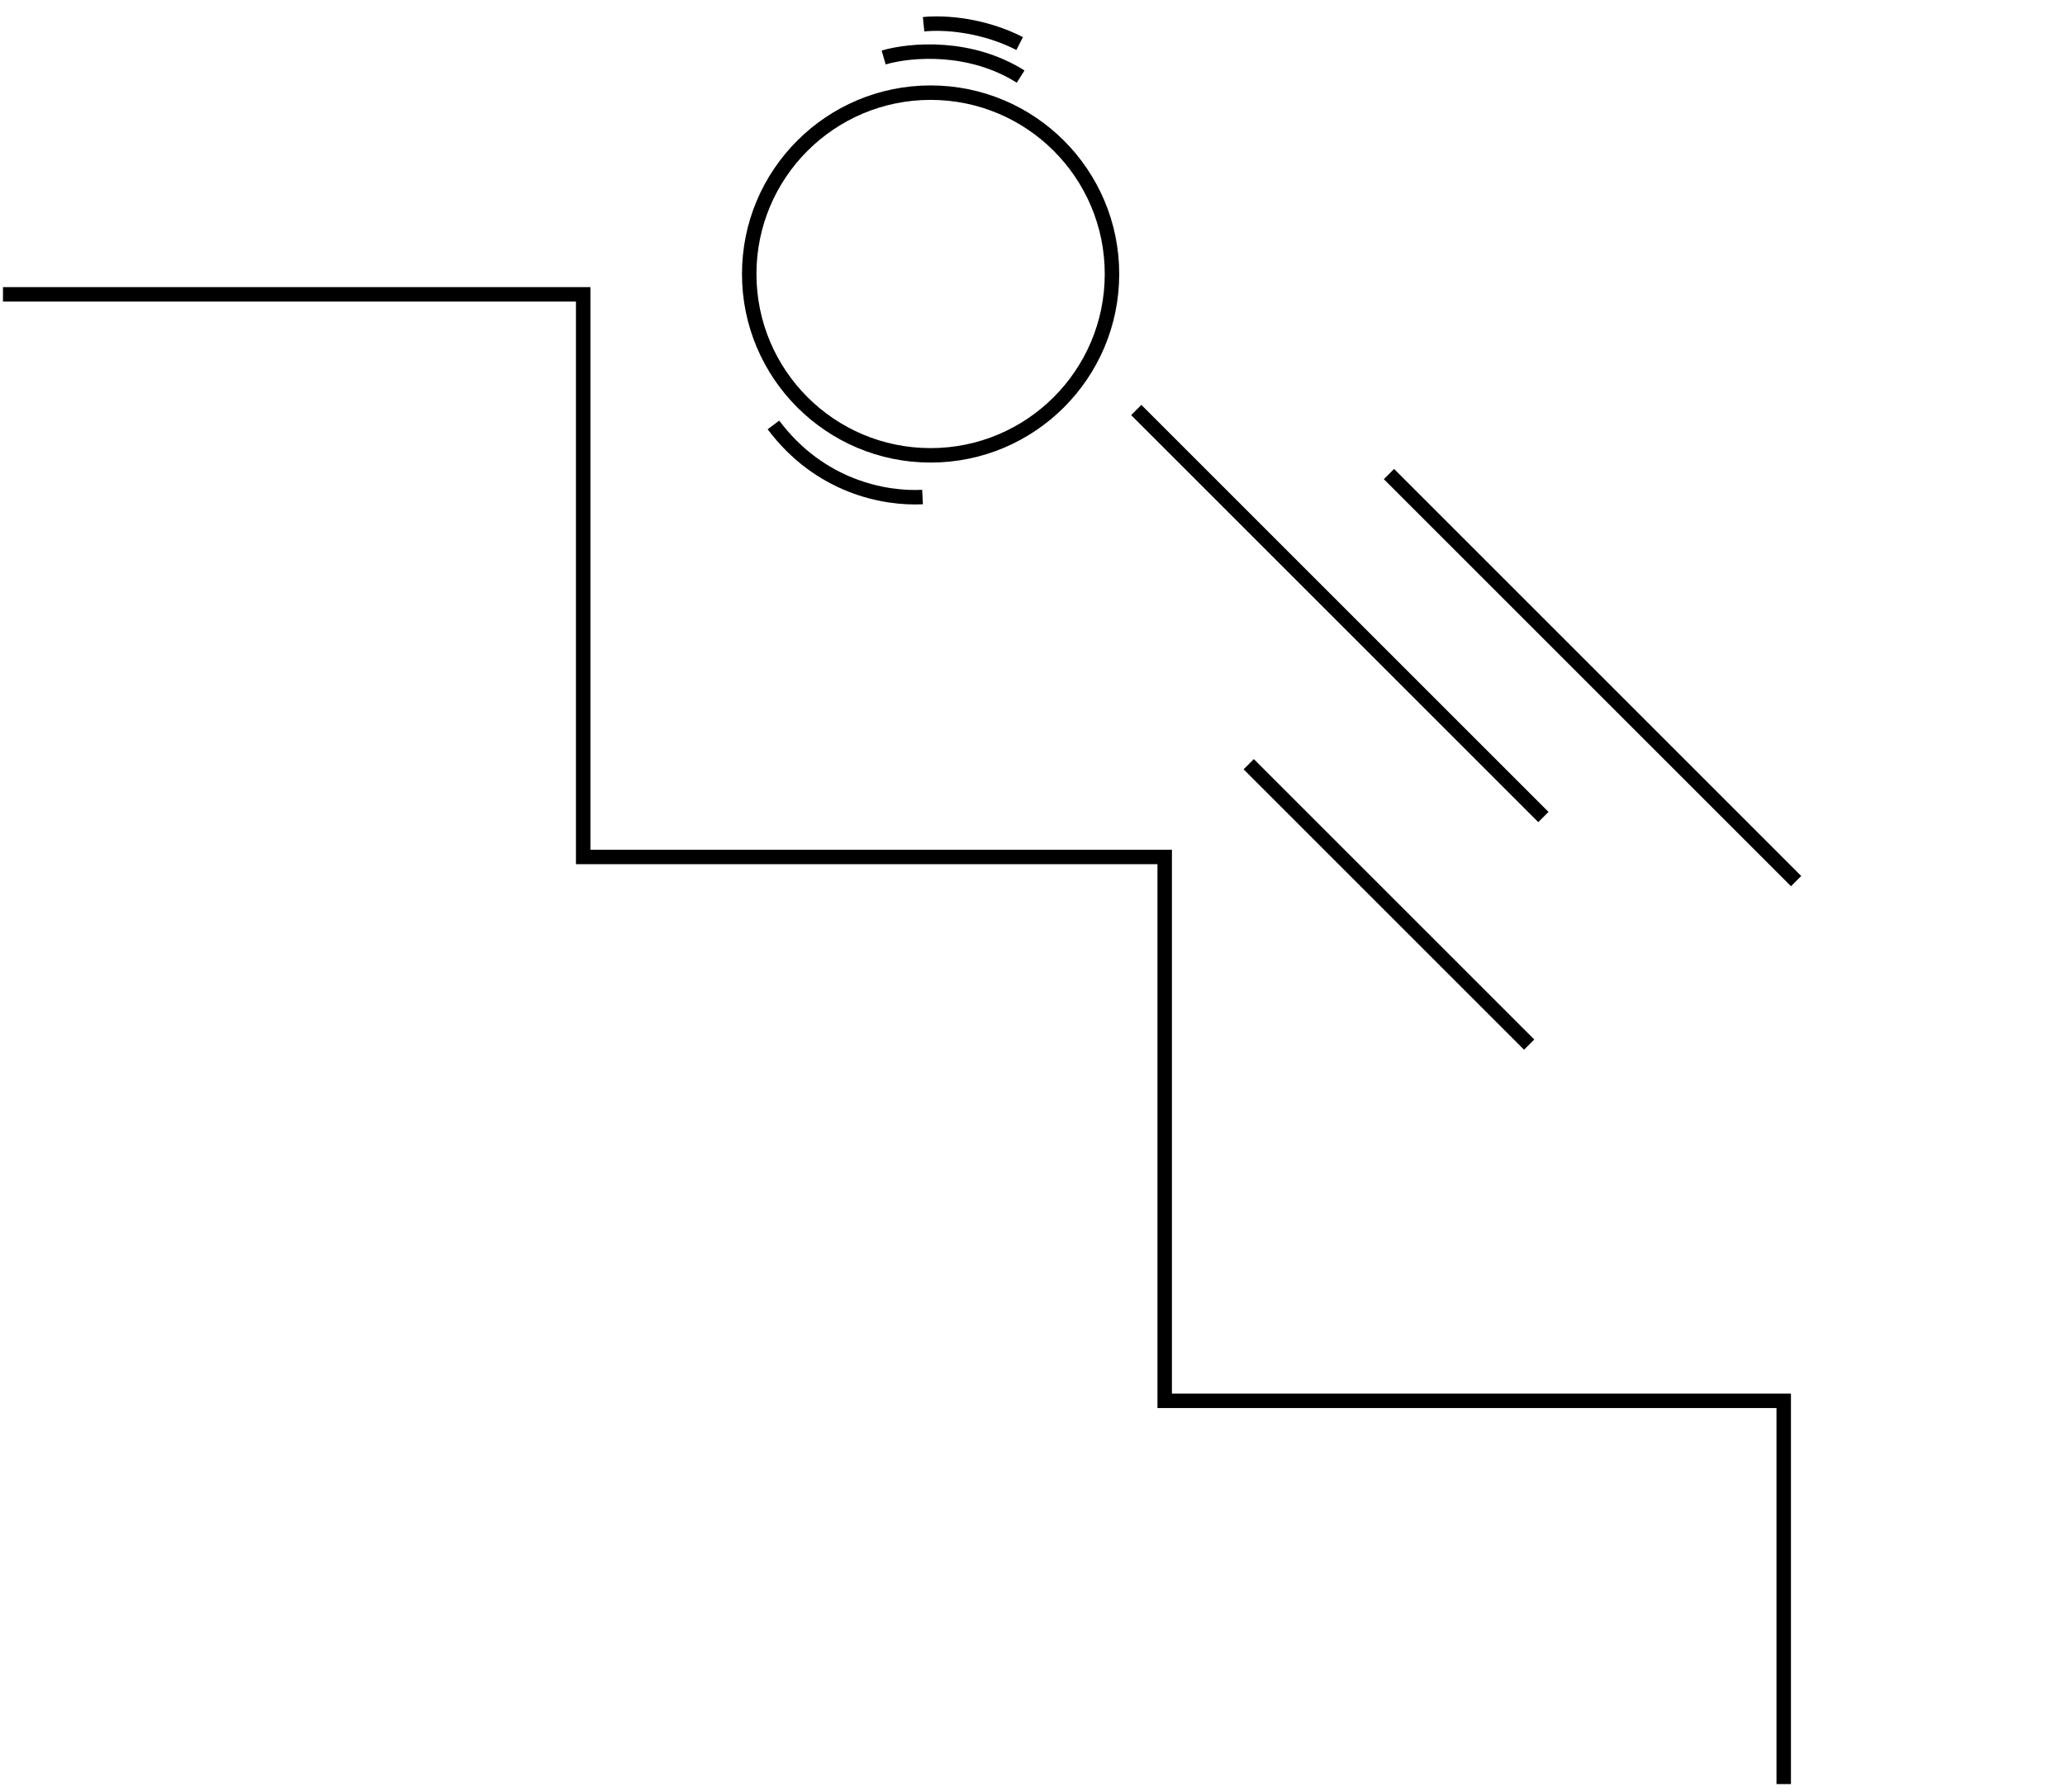
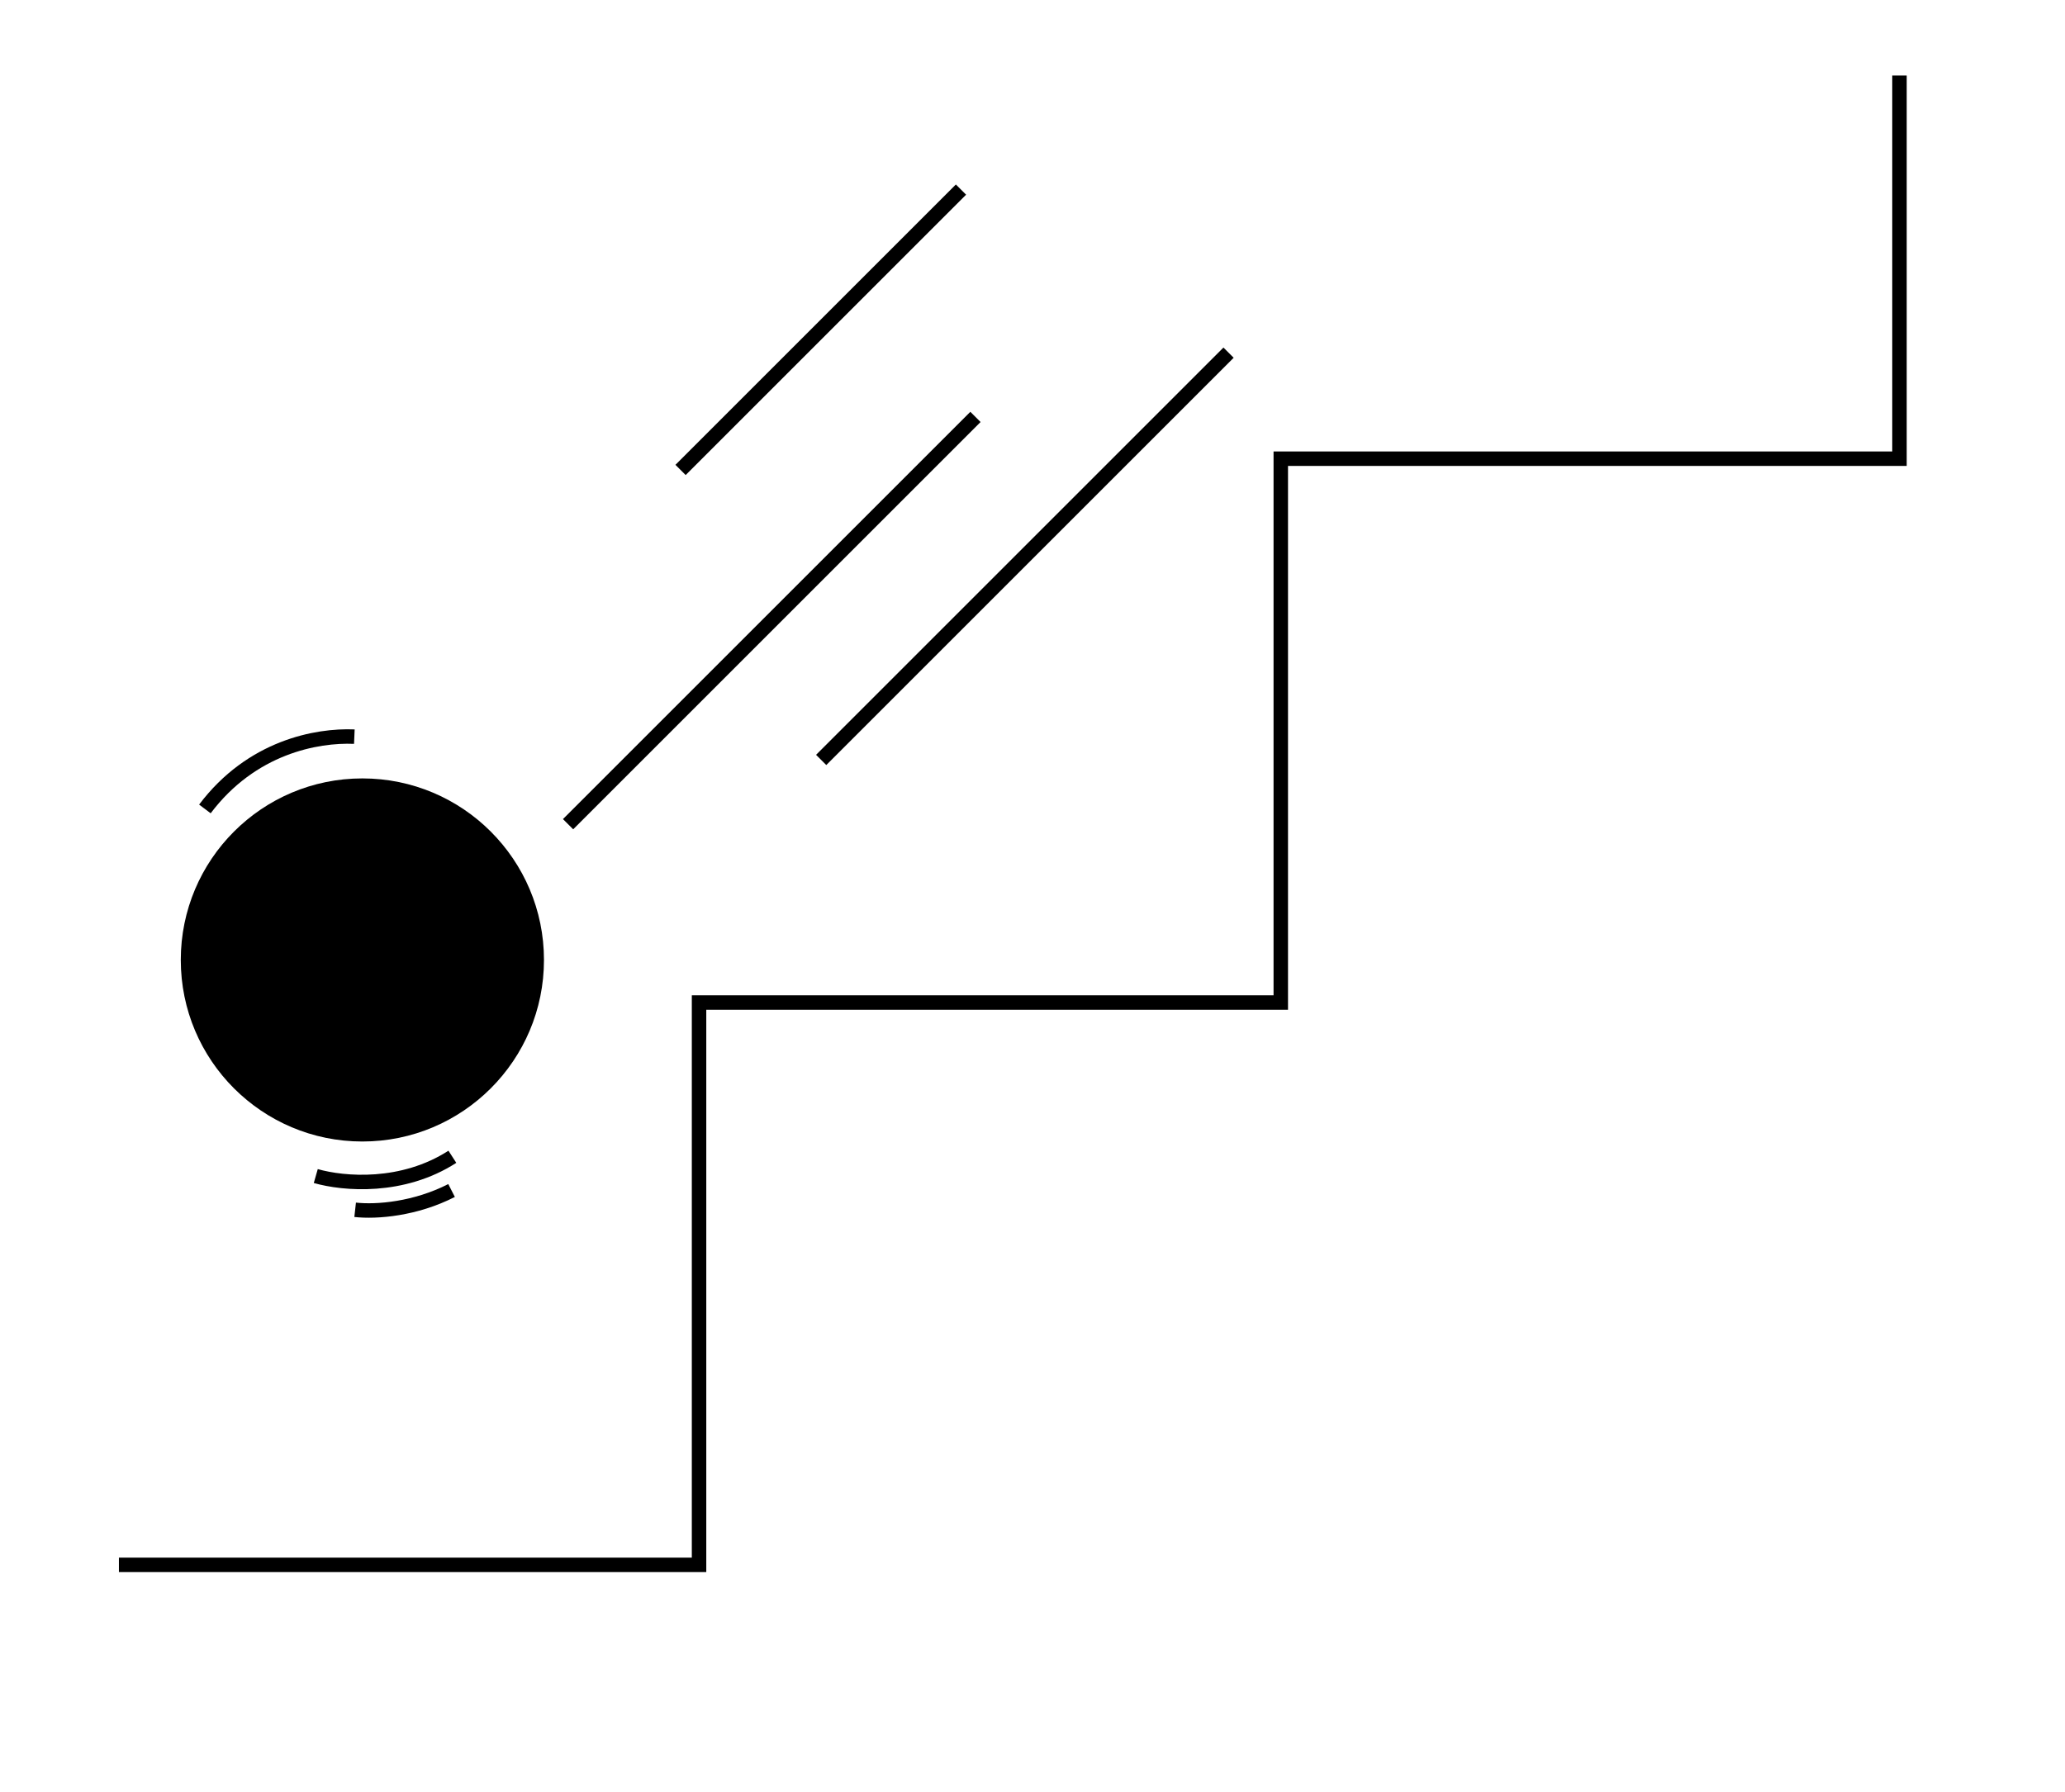
- <svg xmlns="http://www.w3.org/2000/svg" width="257" height="223" viewBox="0 0 257 223" fill="none">
-   <path d="M0.371 36.642H72.58V106.678H144.952V174.381H221.993V222.09" stroke="black" stroke-width="1.8" />
-   <circle cx="115.818" cy="34.108" r="22.574" stroke="black" stroke-width="1.8" />
-   <path d="M141.413 51.037L192.083 101.707" stroke="black" stroke-width="1.8" />
-   <path d="M172.864 59.013L223.534 109.683" stroke="black" stroke-width="1.8" />
-   <path d="M155.408 95.13L190.312 130.035" stroke="black" stroke-width="1.8" />
-   <path d="M109.976 7.155C113.437 6.149 120.79 5.6 127.023 9.534" stroke="black" stroke-width="1.8" />
-   <path d="M114.944 3.017C117.626 2.746 122.401 3.122 126.903 5.42" stroke="black" stroke-width="1.8" />
-   <path d="M114.815 61.873C110.113 62.116 102.052 60.616 96.256 52.9" stroke="black" stroke-width="1.8" />
+ <svg xmlns="http://www.w3.org/2000/svg" version="1.1" id="Layer_1" x="0px" y="0px" viewBox="0 0 257 223" style="enable-background:new 0 0 257 223;" xml:space="preserve">
+   <style type="text/css">
+ 	.st0{fill:none;stroke:#000000;stroke-width:1.8;}
+ </style>
+   <path class="st0" d="M236.4,9.4v47.7h-77v67.7H87v70H14.8" />
+   <circle cx="45.1" cy="119.5" r="22.6" />
+   <path class="st0" d="M121.4,51.9l-50.7,50.7" />
+   <path class="st0" d="M152.9,43.9l-50.7,50.7" />
+   <path class="st0" d="M119.6,23.6L84.7,58.5" />
+   <path class="st0" d="M56.3,144c-6.2,4-13.5,3.4-17,2.4" />
+   <path class="st0" d="M56.2,148.2c-4.5,2.3-9.3,2.7-12,2.4" />
+   <path class="st0" d="M25.5,100.7c5.8-7.7,13.9-9.2,18.6-9" />
</svg>
